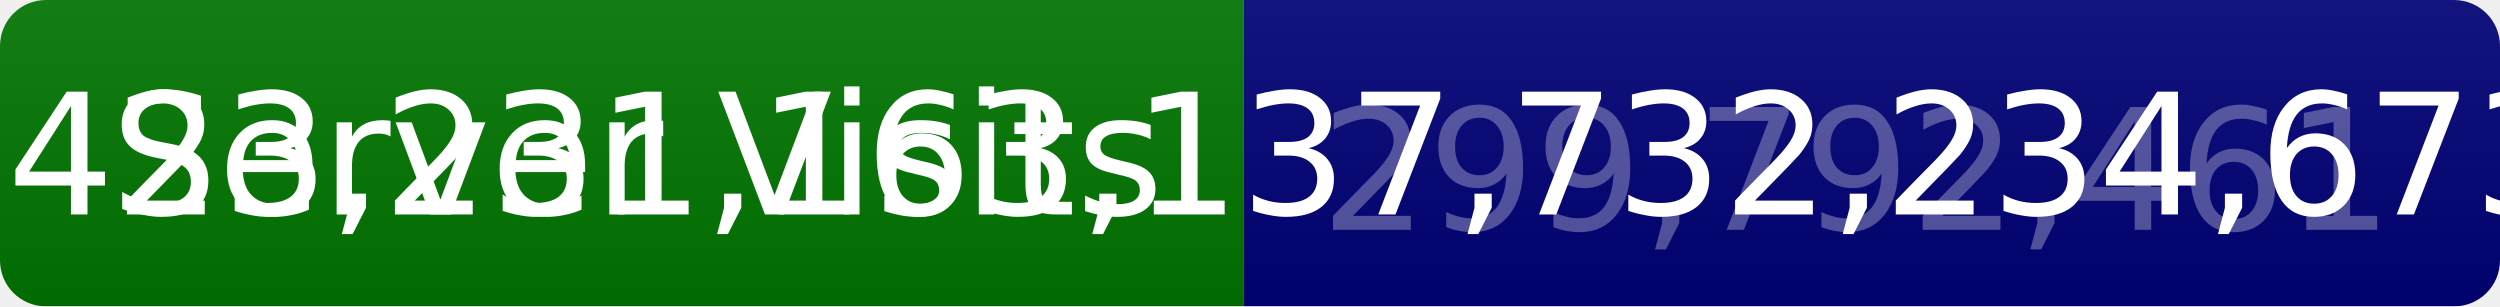
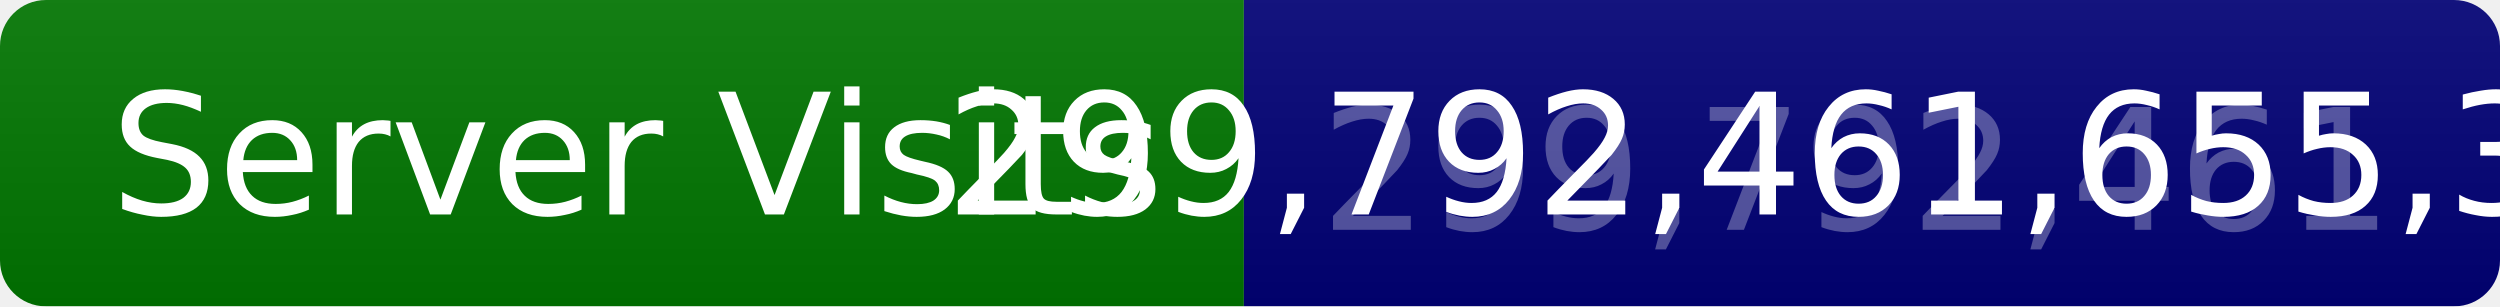
<svg xmlns="http://www.w3.org/2000/svg" width="163.2" height="20">
  <linearGradient id="b" x2="0" y2="100%">
    <stop offset="0" stop-color="#bbb" stop-opacity=".1" />
    <stop offset="1" stop-opacity=".1" />
  </linearGradient>
  <mask id="a">
    <rect width="163.2" height="20" rx="3" fill="#fff" />
  </mask>
  <g mask="url(#a)">
    <rect width="81.2" height="20" fill="#017701" />
    <rect x="81.2" width="82" height="20" fill="#010177" />
    <rect width="163.2" height="20" fill="url(#b)" />
  </g>
  <g fill="#fff" text-anchor="middle" font-family="DejaVu Sans,Verdana,Geneva,sans-serif" font-size="11">
    <text x="41.6" y="14">Server Visits</text>
    <text x="121.2" y="15" fill="#ffffff" fill-opacity=".3">299,792,461</text>
-     <text x="121.2" y="14">299,792,461,655,352,921,423,231,163,137,732,234,673,235,235,732,235,662,235,235,235,235</text>
+     <text x="121.2" y="14">299,792,461,655,352</text>
  </g>
</svg>
